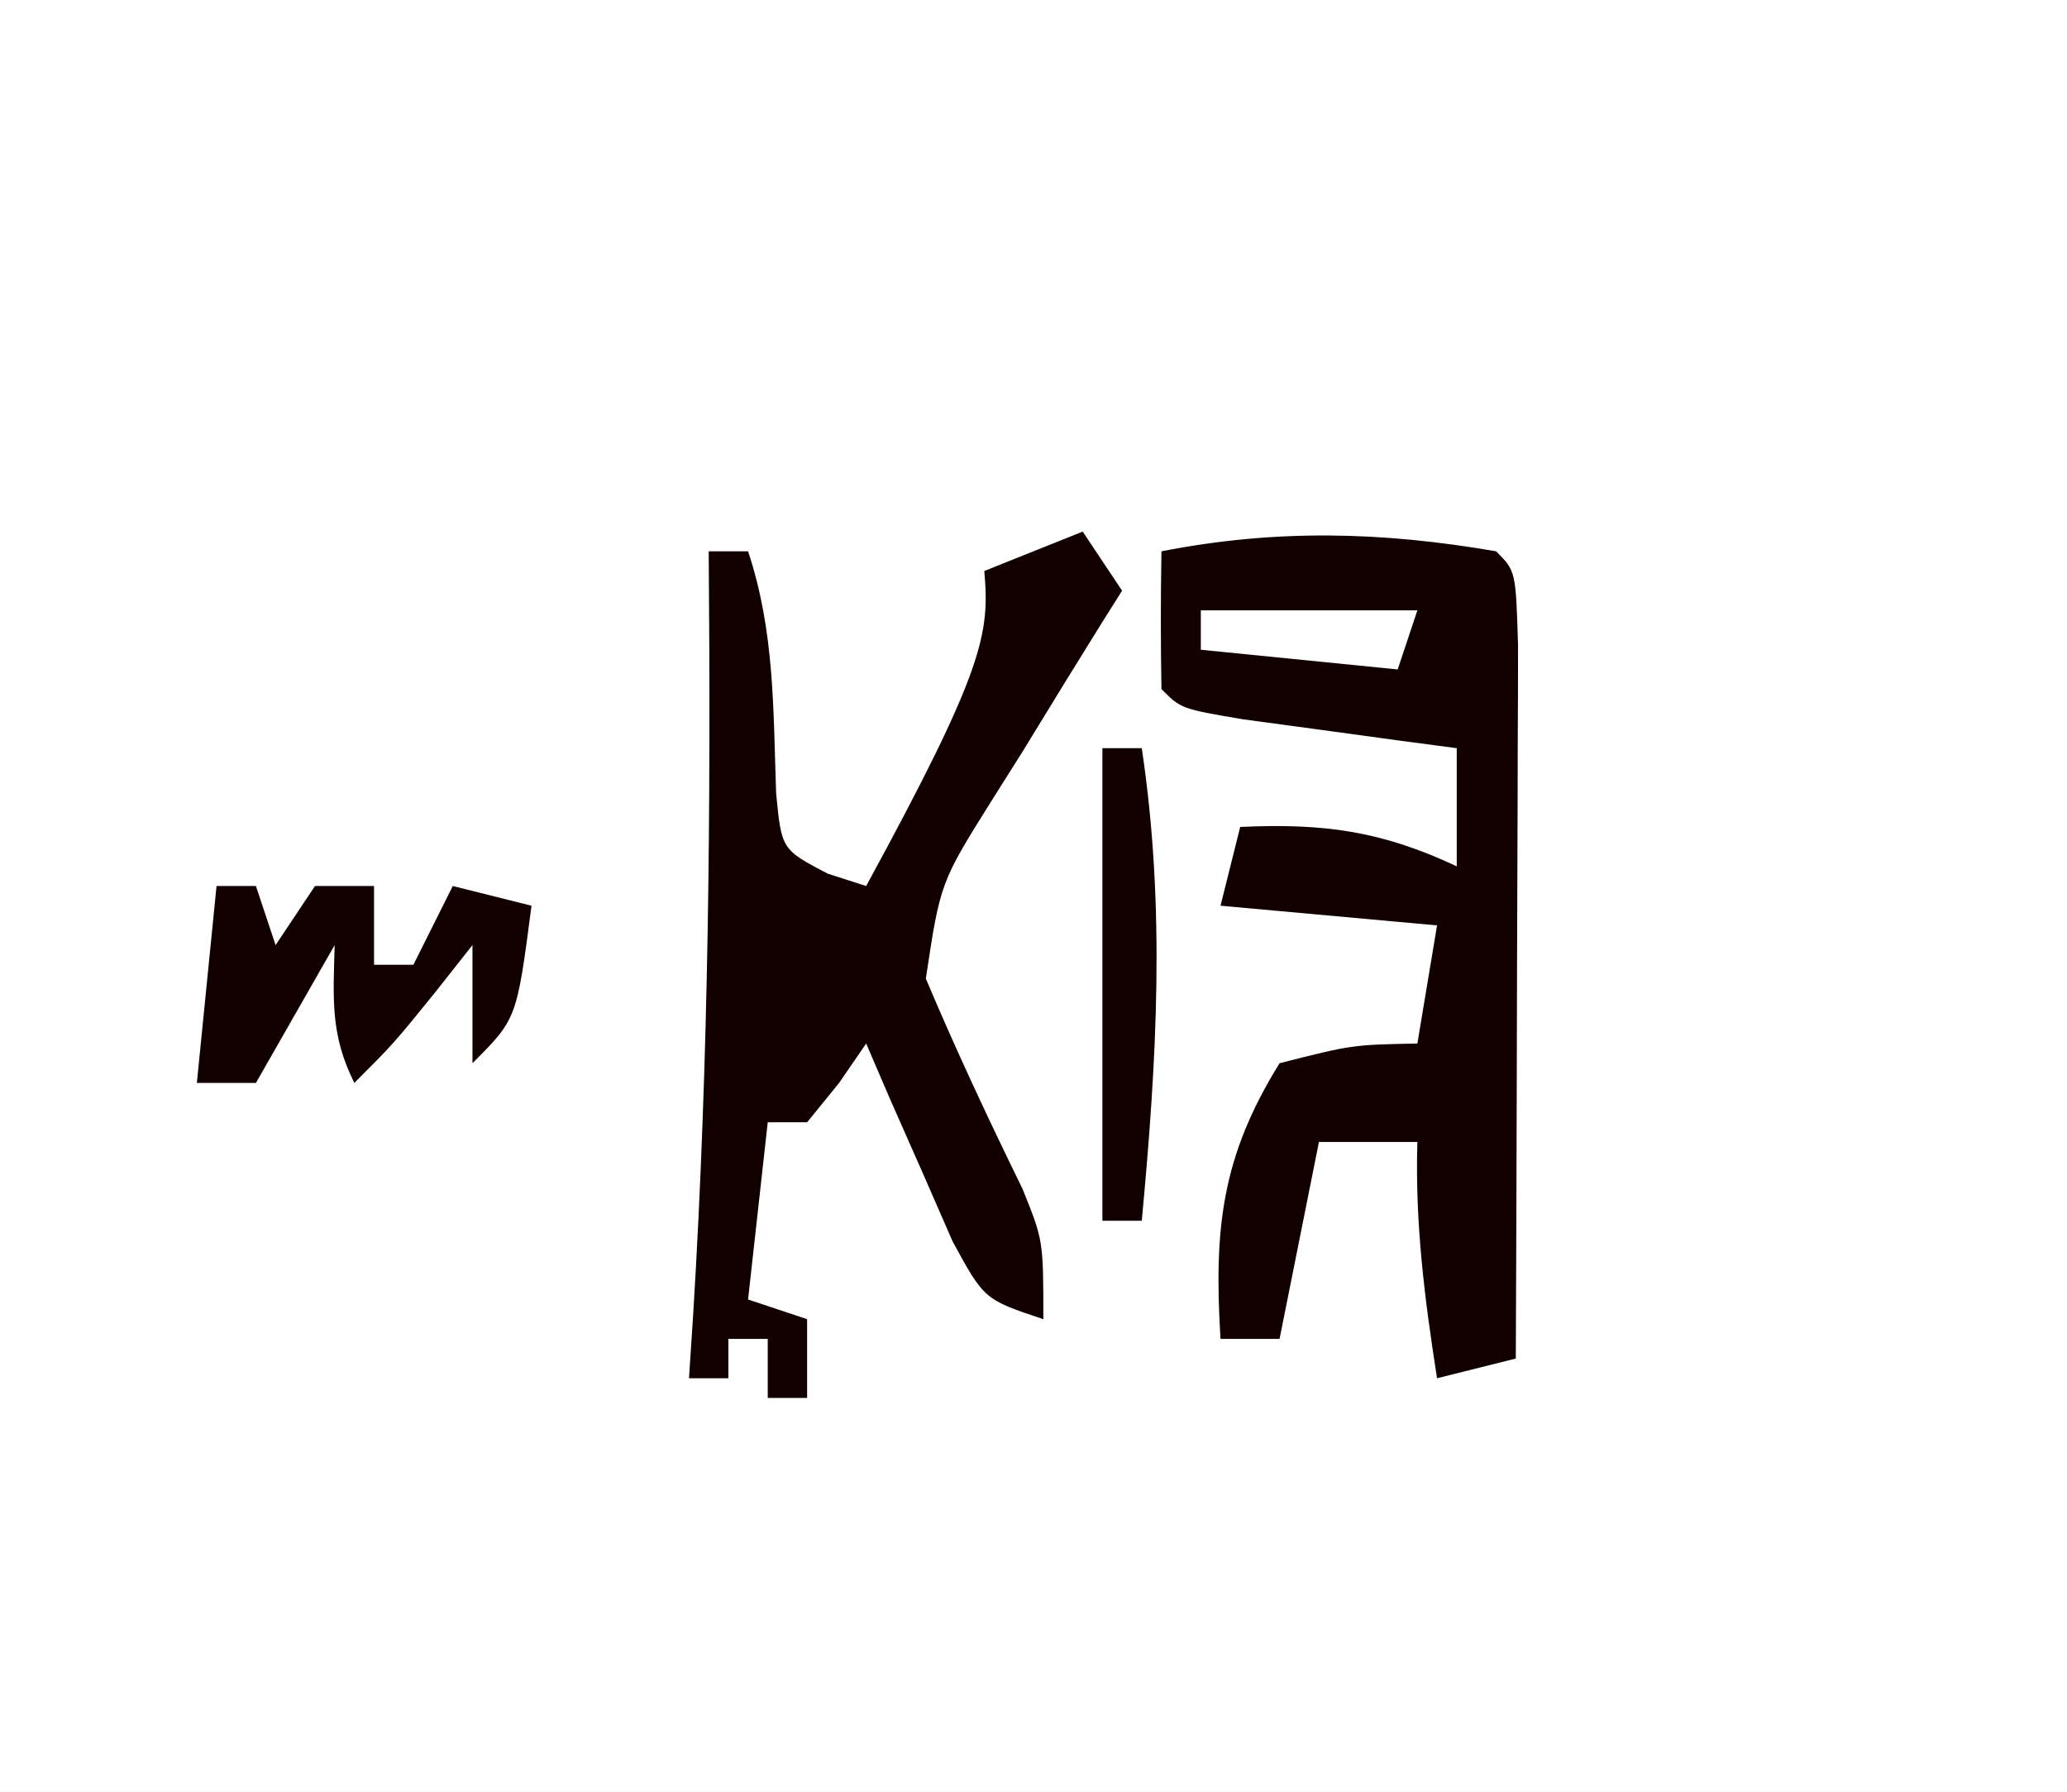
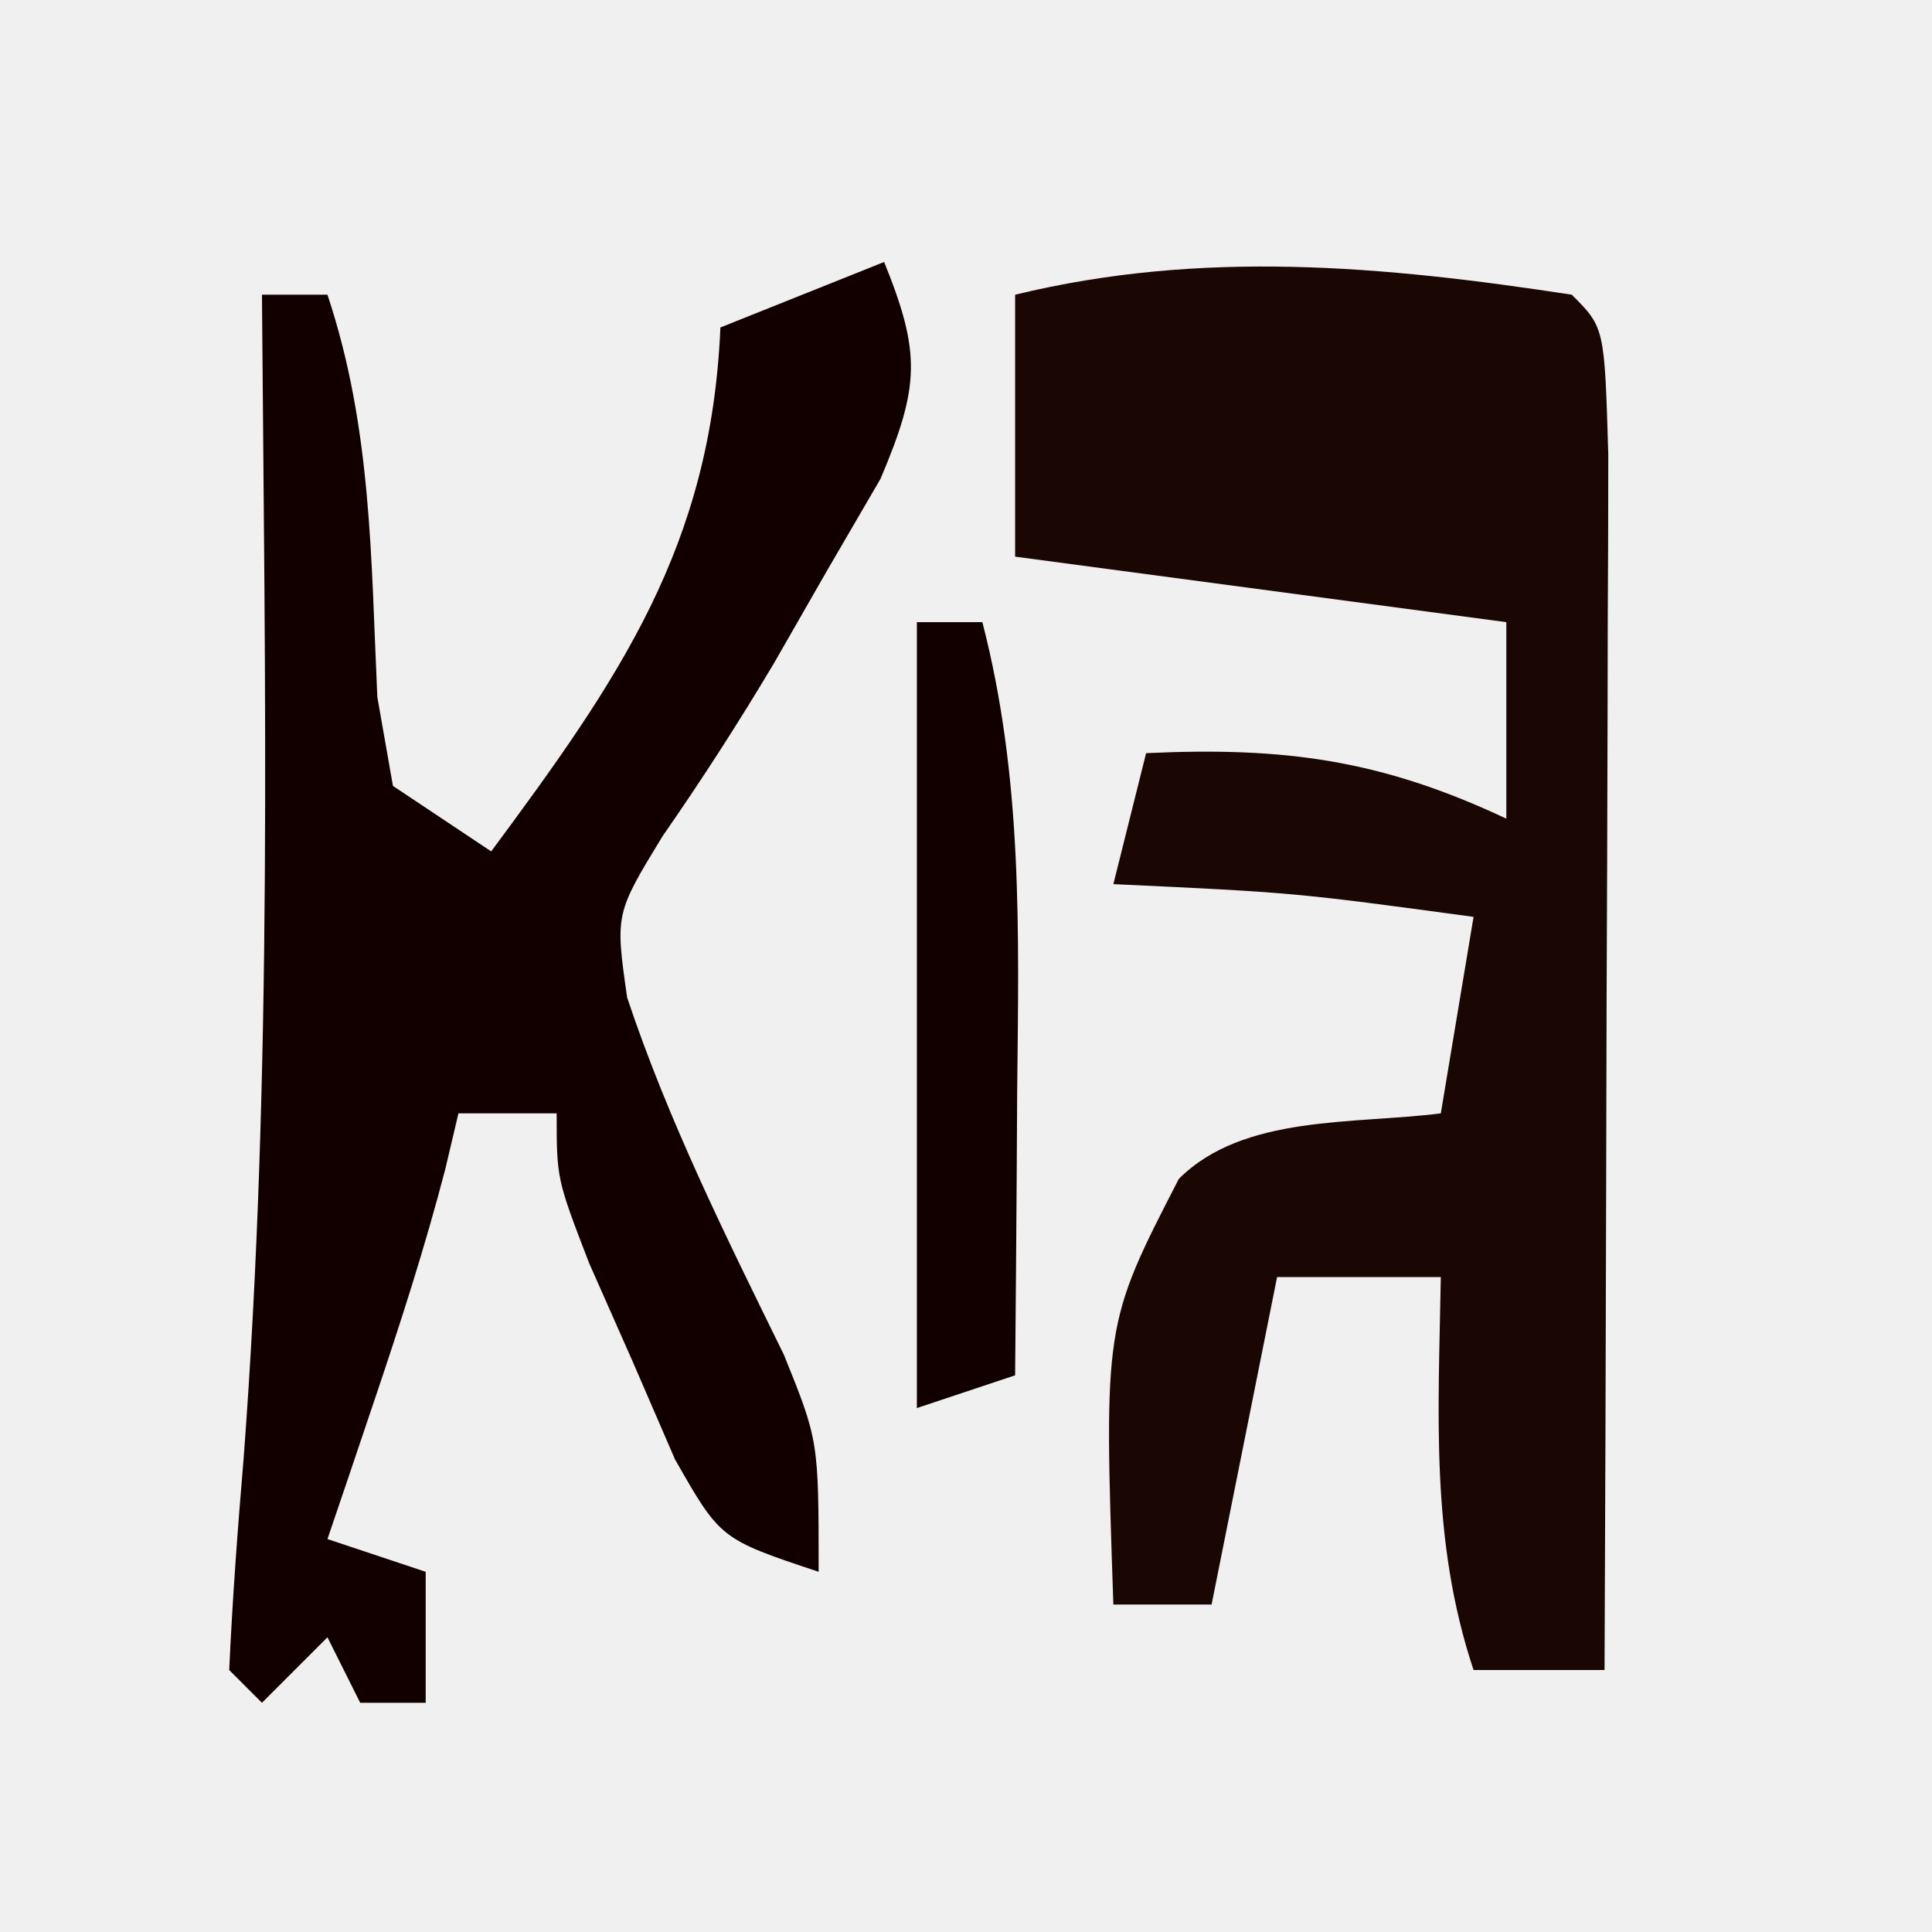
- <svg xmlns="http://www.w3.org/2000/svg" width="105" height="91">
-   <path fill="#FFF" d="M0 0h105v91H0z" />
-   <path fill="#120000" d="M76 28c1 1 1 1 1.114 4.785q0 2.532-.016 5.063l-.005 2.686a3424 3424 0 0 1-.03 8.529q-.008 2.883-.014 5.767Q77.032 61.915 77 69l-4 1c-.634-4.041-1.124-7.907-1-12h-5l-2 10h-3c-.344-5.619.058-9.255 3-14 3.688-.937 3.688-.937 7-1l1-6-11-1 1-4c4.219-.196 7.17.198 11 2v-6l-3.027-.402-3.91-.535-3.903-.528C60 36 60 36 59 35q-.062-3.5 0-7c5.802-1.135 11.164-1.006 17 0M55 27l2 3-.934 1.481a760 760 0 0 0-4.129 6.706l-1.47 2.33c-2.701 4.298-2.701 4.298-3.436 9.186 1.527 3.621 3.182 7.147 4.91 10.676C53 63 53 63 53 67c-3-1-3-1-4.605-3.941l-1.583-3.621-1.605-3.63L44 53l-1.375 2L41 57h-2l-1 9 3 1v4h-2v-3h-2v2h-2l.219-3.348C36.006 53.76 36.113 40.914 36 28h2c1.355 4.066 1.276 8.02 1.426 12.285.275 2.858.275 2.858 2.617 4.086L44 45a598875269872831.6 598875269872831.6 0 0 1 4.688-8.105C50.022 33.95 50.279 32.18 50 29zM11 45h2l1 3 2-3h3v4h2l2-4 4 1c-.75 5.75-.75 5.75-3 8v-6l-1.875 2.375C20 53 20 53 18 55c-1.231-2.463-1.072-4.28-1-7l-4 7h-3z" />
-   <path fill="#120000" d="M56 38h2c1.215 8.114.763 15.854 0 24h-2z" />
-   <path fill="#FFF" d="M61 31h11l-1 3-10-1z" />
+ <svg xmlns="http://www.w3.org/2000/svg" width="59" height="59">
+   <path fill="#1A0704" d="M48 9c1 1 1 1 1.114 4.877q0 2.595-.016 5.19l-.005 2.753a3599 3599 0 0 1-.03 8.743q-.008 2.954-.014 5.912Q49.032 43.737 49 51h-4c-1.327-3.981-1.07-7.85-1-12h-5l-2 10h-3c-.29-8.555-.29-8.555 2-13 1.968-1.968 5.348-1.662 8-2l1-6c-5.484-.743-5.484-.743-11-1l1-4c4.219-.196 7.17.198 11 2v-6l-15-2V9c5.701-1.387 11.252-.881 17 0" />
+   <path fill="#120000" d="M27 8c1.129 2.79 1.086 3.796-.11 6.621-.54.93-1.082 1.859-1.64 2.816l-1.61 2.81a89 89 0 0 1-3.406 5.288c-1.447 2.374-1.447 2.374-1.082 4.93 1.273 3.806 3.027 7.315 4.79 10.914C25 44 25 44 25 48c-3-1-3-1-4.387-3.434l-1.3-3.004-1.325-2.996C17 36 17 36 17 34h-3l-.402 1.703c-.622 2.39-1.37 4.707-2.16 7.047l-.817 2.422L10 47l3 1v4h-2l-1-2-2 2-1-1c.097-2.149.257-4.294.438-6.437C8.333 32.728 8.088 20.859 8 9h2c1.354 4.063 1.327 8.024 1.523 12.285L12 24l3 2c3.922-5.29 6.716-9.326 7-16zM28 19h2c1.234 4.77 1.113 9.425 1.063 14.313l-.014 2.533Q31.029 38.923 31 42l-3 1z" />
</svg>
